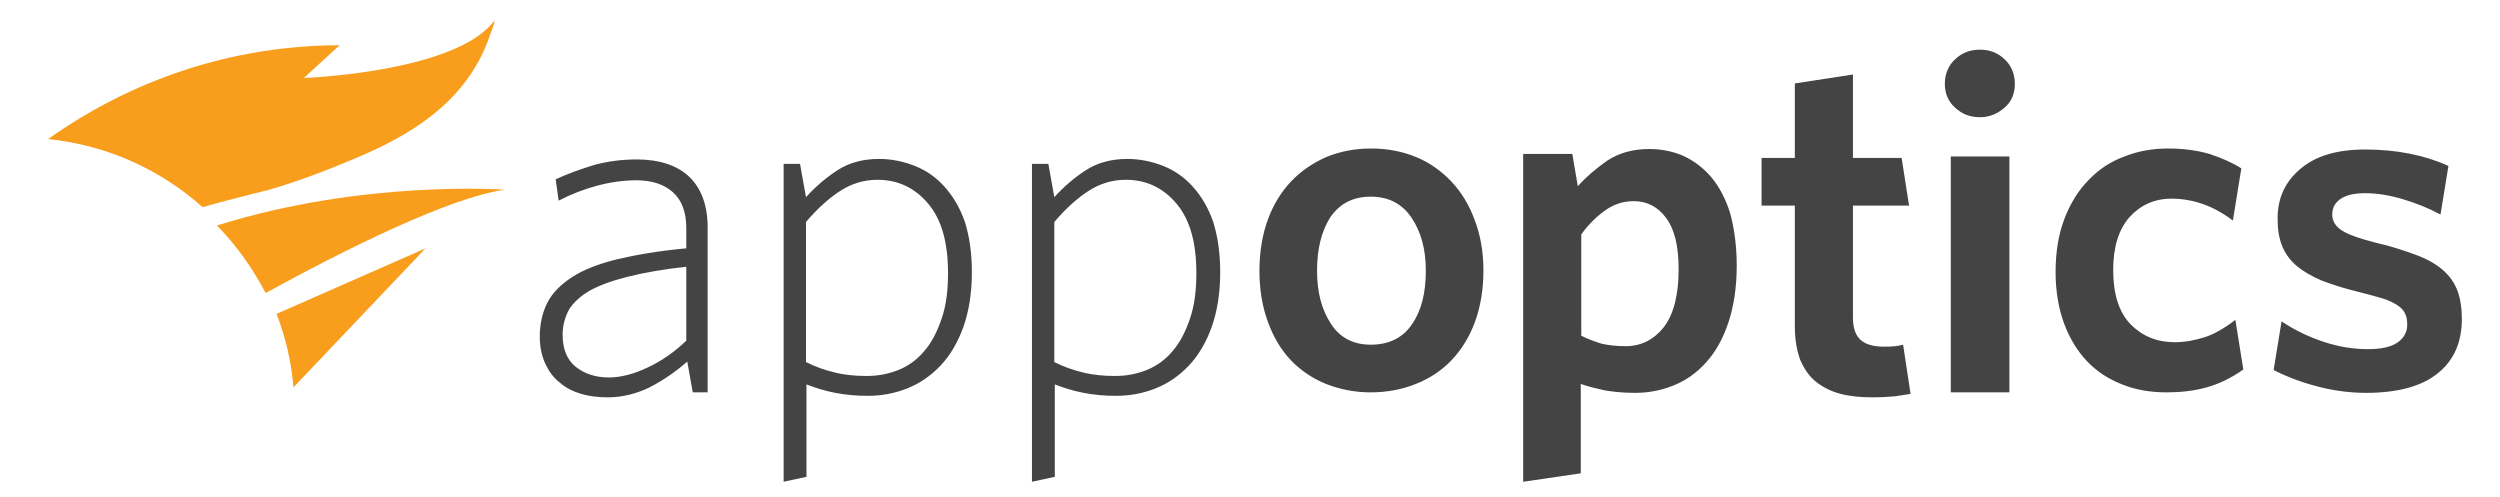
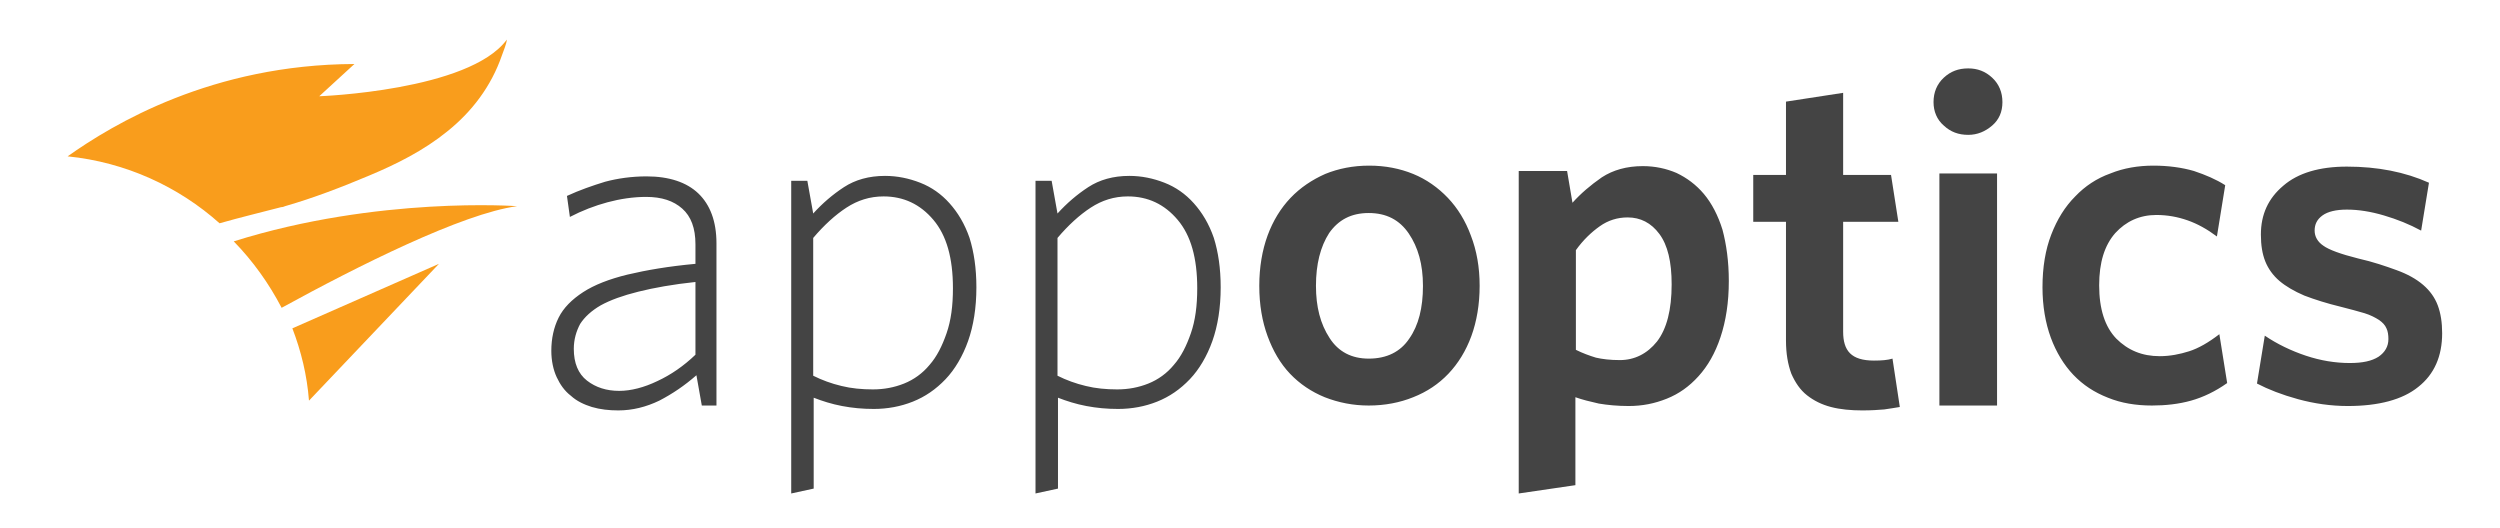
- <svg xmlns="http://www.w3.org/2000/svg" viewBox="-9.68 -4.00 503.36 100.00">
+ <svg xmlns="http://www.w3.org/2000/svg" viewBox="-13.84 -8.00 511.68 108.00">
  <path fill="#f99d1c" fill-rule="evenodd" d="M43.7 34.4c-4.2 1.1-8.4 2.1-12.6 3.3C22.7 30.2 11.9 25.2 0 24 9.3 17.4 29.6 5.2 58.7 5.1l-7.2 6.6S82.2 10.6 89.9.1c-.1 1-.7 2.3-1 3.2-2.2 6.4-6.2 11.6-11.2 15.6-4.8 3.9-10.4 6.7-15.9 9-5.7 2.4-11.4 4.6-17.3 6.3-.2.1-.5.2-.8.2m48.3-.2s-28.4-2.1-58 7.2c3.9 4 7.2 8.6 9.8 13.6 15.5-8.5 37-19.3 48.2-20.8m-46 25c1.8 4.7 3 9.6 3.4 14.8L76 46z" clip-rule="evenodd" />
  <path fill="#444" fill-rule="evenodd" d="M129.8 75l-1.1-6.2c-2.4 2.1-4.9 3.8-7.6 5.2-2.7 1.3-5.5 2-8.4 2-1.9 0-3.7-.2-5.4-.7-1.6-.5-3.1-1.2-4.3-2.3-1.3-1-2.2-2.3-2.9-3.8S99 65.8 99 63.8c0-2.5.5-4.8 1.5-6.8s2.7-3.7 5-5.2 5.4-2.7 9.1-3.6c3.8-.9 8.4-1.7 13.9-2.2v-4c0-3.3-.9-5.7-2.7-7.3s-4.2-2.4-7.4-2.4c-2.6 0-5.3.4-7.9 1.1s-5.2 1.7-7.7 3l-.6-4.3c2.6-1.2 5.2-2.1 7.8-2.9 2.6-.7 5.5-1.1 8.5-1.1 4.6 0 8.2 1.2 10.6 3.5s3.7 5.7 3.7 10.2V75zm-1.2-25.3c-4.7.5-8.6 1.2-11.8 2s-5.7 1.7-7.7 2.8c-1.9 1.1-3.3 2.4-4.2 3.8-.8 1.5-1.3 3.2-1.3 5.1 0 2.9.9 5.1 2.7 6.5s4 2.1 6.6 2.1c2.4 0 5.1-.7 7.8-2 2.8-1.3 5.4-3.1 7.8-5.4V49.7zm57.4 1.1c0 4.2-.6 7.9-1.7 11s-2.7 5.8-4.6 7.8c-2 2.1-4.2 3.6-6.7 4.6s-5.2 1.5-8 1.5c-2.3 0-4.4-.2-6.5-.6s-4-1-5.8-1.7V92l-4.6 1V29h3.3l1.2 6.7c1.9-2.1 4-3.9 6.3-5.4s5.1-2.3 8.4-2.3c2.5 0 4.9.5 7.2 1.4s4.3 2.3 6 4.2 3.1 4.2 4.1 7.1c.9 2.9 1.4 6.2 1.4 10.1m-4.8.2c0-6.2-1.3-10.8-4-14s-6.1-4.8-10.2-4.8c-2.8 0-5.3.8-7.6 2.3s-4.6 3.6-6.8 6.2v28.2c1.8.9 3.7 1.6 5.8 2.1 2 .5 4.2.7 6.4.7 2.3 0 4.4-.4 6.4-1.2s3.8-2.1 5.2-3.8c1.5-1.7 2.6-3.9 3.5-6.5s1.3-5.6 1.3-9.2m54.8-.2c0 4.2-.6 7.9-1.7 11s-2.7 5.8-4.6 7.8c-2 2.1-4.2 3.6-6.7 4.6s-5.2 1.5-8 1.5c-2.3 0-4.4-.2-6.5-.6s-4-1-5.8-1.7V92l-4.6 1V29h3.3l1.2 6.7c1.9-2.1 4-3.9 6.3-5.4s5.1-2.3 8.4-2.3c2.5 0 4.9.5 7.2 1.4s4.3 2.3 6 4.2 3.1 4.2 4.1 7.1c.9 2.9 1.4 6.2 1.4 10.1m-4.8.2c0-6.2-1.3-10.8-4-14s-6.1-4.8-10.2-4.8c-2.8 0-5.3.8-7.6 2.3s-4.6 3.6-6.8 6.2v28.2c1.8.9 3.7 1.6 5.8 2.1 2 .5 4.2.7 6.4.7 2.3 0 4.4-.4 6.4-1.2s3.8-2.1 5.2-3.8c1.5-1.7 2.6-3.9 3.5-6.5s1.3-5.6 1.3-9.2m57.8-.5c0 3.8-.6 7.3-1.7 10.3s-2.7 5.6-4.7 7.7-4.4 3.7-7.2 4.8c-2.7 1.1-5.8 1.7-9.1 1.7-3.2 0-6.2-.6-9-1.7-2.7-1.1-5.1-2.7-7.1-4.8s-3.5-4.7-4.6-7.7-1.7-6.4-1.7-10.3c0-3.8.6-7.3 1.7-10.3s2.7-5.6 4.7-7.7 4.4-3.7 7.1-4.9c2.7-1.1 5.7-1.7 9-1.7s6.3.6 9 1.7 5.1 2.8 7.1 4.9 3.6 4.7 4.7 7.7c1.2 3.1 1.8 6.5 1.8 10.3m-11.6 0c0-4.4-1-7.9-2.9-10.7s-4.6-4.2-8.2-4.2-6.2 1.4-8.1 4.1c-1.8 2.8-2.7 6.4-2.7 10.8 0 4.3.9 7.8 2.8 10.7 1.8 2.8 4.5 4.2 8 4.2 3.7 0 6.5-1.4 8.3-4.1 1.9-2.7 2.8-6.3 2.8-10.8m62.6-1c0 4.4-.6 8.2-1.7 11.5s-2.6 5.9-4.5 8-4 3.6-6.5 4.6-5 1.5-7.8 1.5c-2.3 0-4.3-.2-6.1-.5-1.8-.4-3.4-.8-4.8-1.3v18L297 93V27h9.9l1.1 6.5c1.7-1.9 3.7-3.6 6-5.2 2.3-1.5 5.1-2.3 8.4-2.3 2.5 0 4.8.5 6.9 1.4 2.1 1 4 2.4 5.6 4.3s2.9 4.4 3.8 7.3c.8 3 1.3 6.5 1.3 10.5m-11.7.7c0-4.6-.8-8-2.5-10.3s-3.9-3.4-6.5-3.4c-2.1 0-4 .6-5.7 1.8s-3.4 2.8-4.9 4.9v20.4c1.4.7 2.8 1.2 4.1 1.6 1.3.3 2.9.5 4.9.5 3 0 5.6-1.3 7.6-3.8 2-2.6 3-6.5 3-11.7m43.5 25.6c1.2-.2 2.2-.3 3.2-.5l-1.5-9.9c-1 .3-2.2.4-3.8.4-2.3 0-3.9-.5-4.9-1.5s-1.4-2.5-1.4-4.4V37.4h11.3l-1.5-9.6h-9.8V11l-11.7 1.8v15H345v9.6h6.7v24.3c0 2.7.4 4.9 1.1 6.8.8 1.8 1.8 3.3 3.2 4.4s3 1.9 4.9 2.4 4.1.7 6.4.7c1.9 0 3.3-.1 4.5-.2M396 12.9c0 2-.7 3.6-2.1 4.8s-3 1.9-4.9 1.9c-2 0-3.6-.6-5-1.9-1.4-1.2-2.1-2.9-2.1-4.8 0-2 .7-3.7 2.1-5s3-1.9 5-1.9c1.9 0 3.5.6 4.9 1.9s2.1 3 2.1 5zM383.1 75h11.8V27.5h-11.8zm51.5-1c2.5-.7 5-1.9 7.4-3.6l-1.6-10c-2.2 1.7-4.3 2.9-6.2 3.5s-3.9 1-6 1c-3.6 0-6.5-1.2-8.9-3.6-2.3-2.4-3.5-6-3.5-10.9 0-4.7 1.1-8.2 3.3-10.7 2.2-2.4 5-3.7 8.4-3.7 2.3 0 4.4.4 6.4 1.1s4 1.8 6 3.3l1.7-10.5c-1.9-1.2-4-2.1-6.4-2.9-2.4-.7-5.2-1.1-8.3-1.1s-6.1.5-8.8 1.6c-2.8 1-5.2 2.6-7.2 4.7-2.1 2.1-3.7 4.7-4.9 7.8s-1.8 6.7-1.8 10.8c0 3.8.6 7.3 1.7 10.3s2.7 5.6 4.6 7.6c2 2.1 4.3 3.6 7.1 4.7 2.7 1.1 5.7 1.6 9 1.6 2.8 0 5.5-.3 8-1M486 60.2c0-2.2-.3-4.1-.9-5.7s-1.6-3-3-4.2-3.2-2.2-5.4-3-4.8-1.7-7.9-2.4c-3.6-.9-6-1.8-7.1-2.6-1.2-.8-1.8-1.9-1.8-3.1 0-1.3.5-2.3 1.6-3.1s2.8-1.2 5-1.2c2.4 0 4.9.4 7.6 1.2s5.2 1.8 7.6 3.1l1.6-9.8c-4.9-2.2-10.5-3.3-16.8-3.3-5.6 0-10 1.3-13 3.9-3.1 2.6-4.6 5.9-4.6 10 0 2.2.3 4 .9 5.5s1.6 2.9 2.9 4 3 2.1 5.1 3c2.1.8 4.6 1.6 7.5 2.3 1.9.5 3.5.9 4.8 1.3s2.2.9 3 1.4c.7.5 1.2 1 1.5 1.7.3.6.4 1.4.4 2.2 0 1.5-.7 2.7-2 3.6-1.4.9-3.3 1.3-5.9 1.3-3 0-6-.5-9-1.5s-5.9-2.4-8.4-4.1l-1.6 9.8c2.3 1.2 5.1 2.3 8.4 3.2s6.7 1.4 10.2 1.4c6.3 0 11.2-1.3 14.4-3.9 3.3-2.6 4.9-6.3 4.9-11" clip-rule="evenodd" />
</svg>
